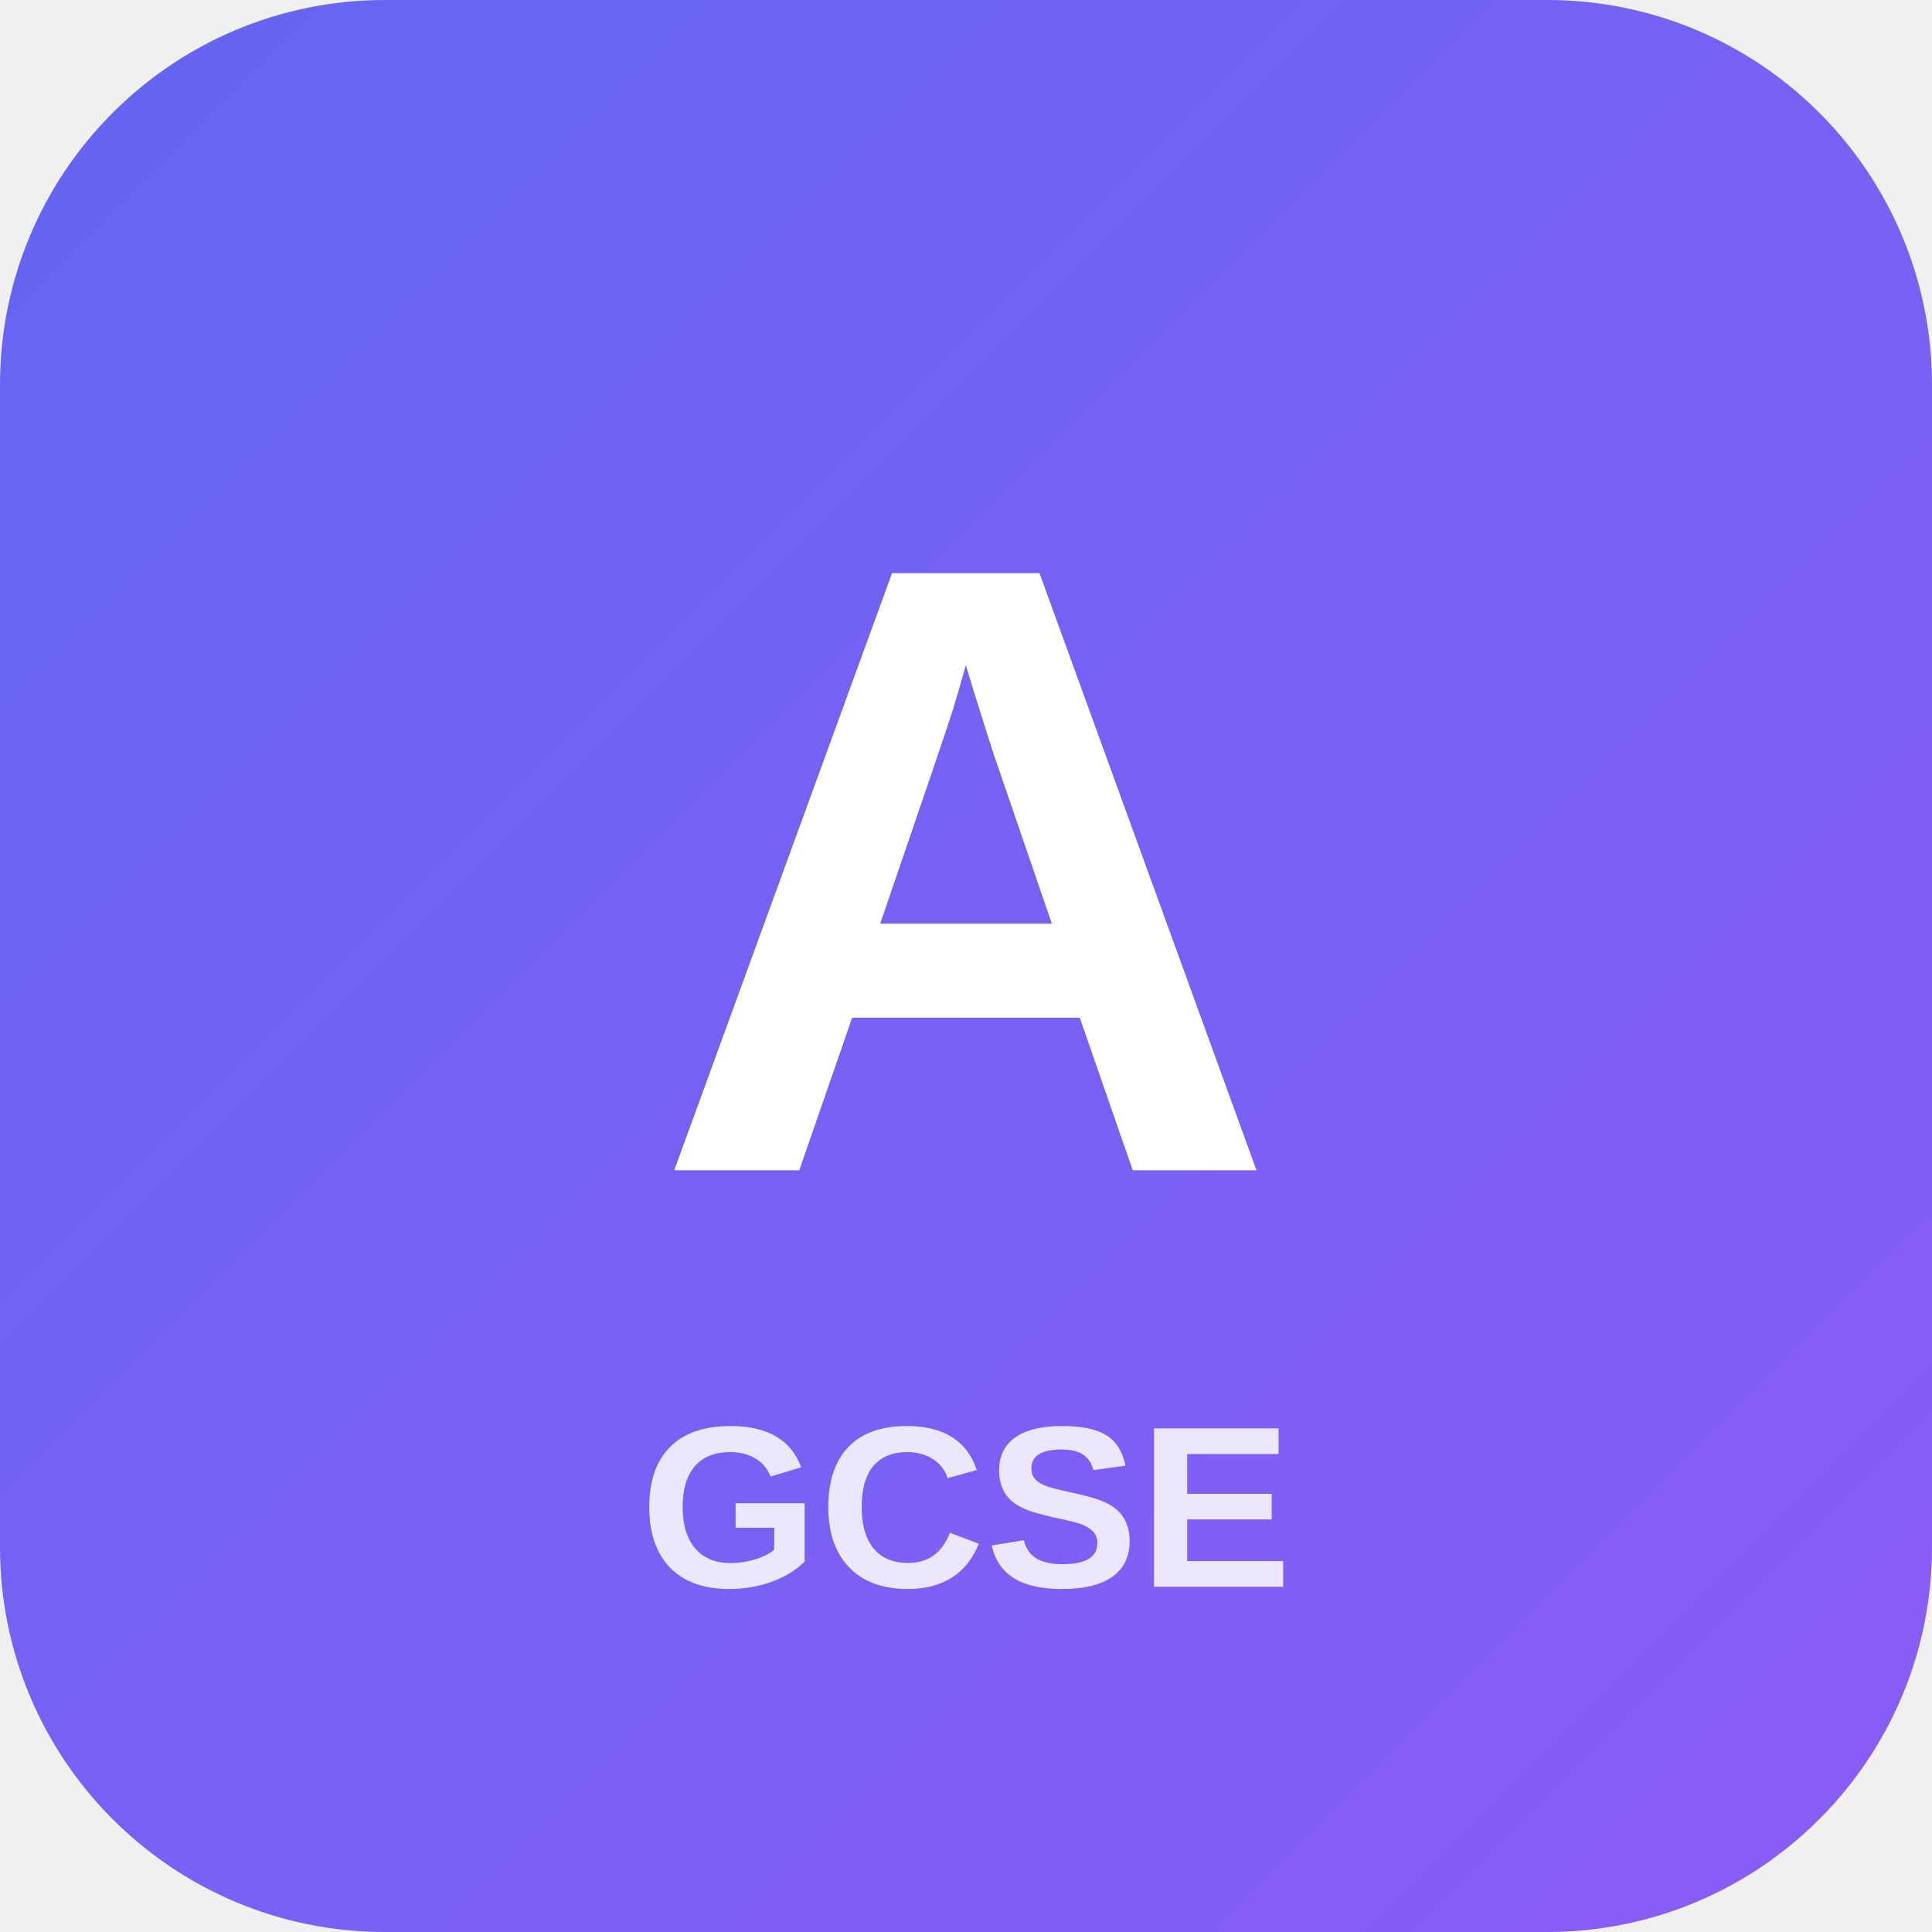
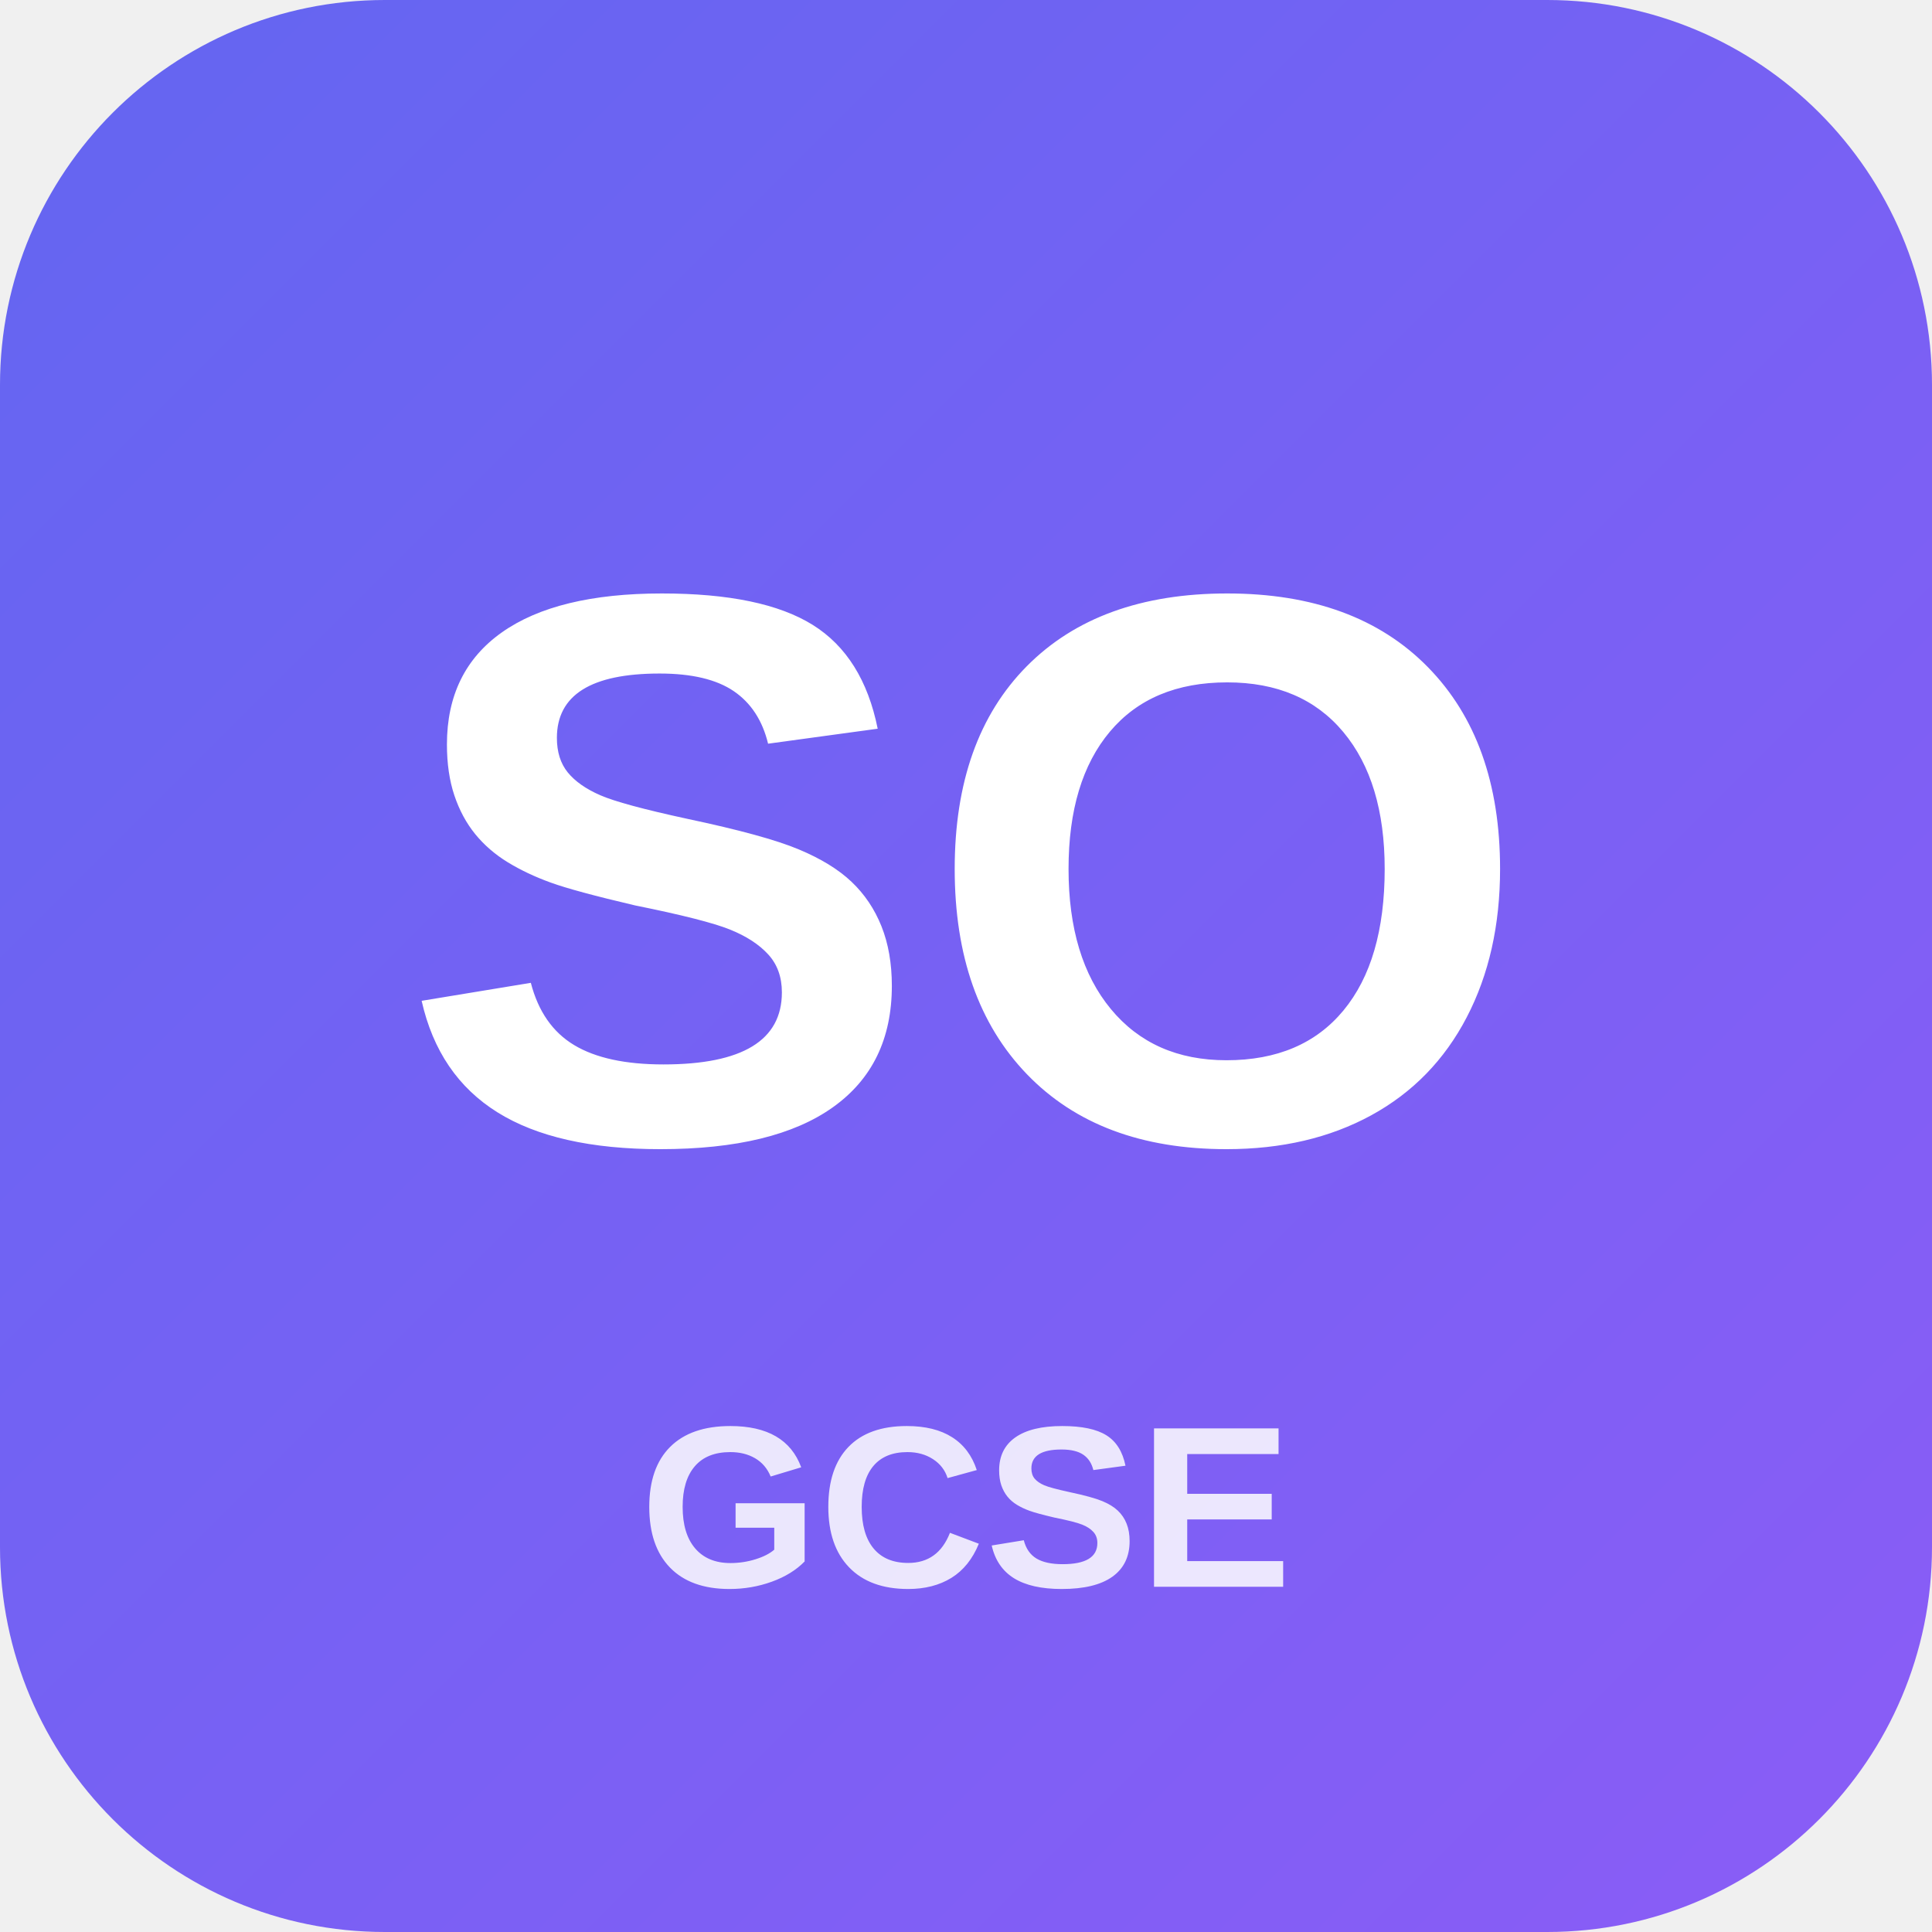
<svg xmlns="http://www.w3.org/2000/svg" width="512" height="512" viewBox="0 0 512 512">
  <defs>
    <linearGradient id="bg" x1="0" y1="0" x2="1" y2="1">
      <stop offset="0%" stop-color="#6366f1" />
      <stop offset="100%" stop-color="#8b5cf6" />
    </linearGradient>
  </defs>
  <rect width="512" height="512" rx="102" fill="url(#bg)" />
-   <text x="50%" y="45%" text-anchor="middle" dominant-baseline="central" font-family="Arial,sans-serif" font-weight="bold" font-size="230" fill="white">A</text>
+   <text x="50%" y="45%" text-anchor="middle" dominant-baseline="central" font-family="Arial,sans-serif" font-weight="bold" font-size="208" fill="white">SO</text>
  <text x="50%" y="78%" text-anchor="middle" dominant-baseline="central" font-family="Arial,sans-serif" font-weight="600" font-size="61" fill="rgba(255,255,255,0.85)">GCSE</text>
</svg>
